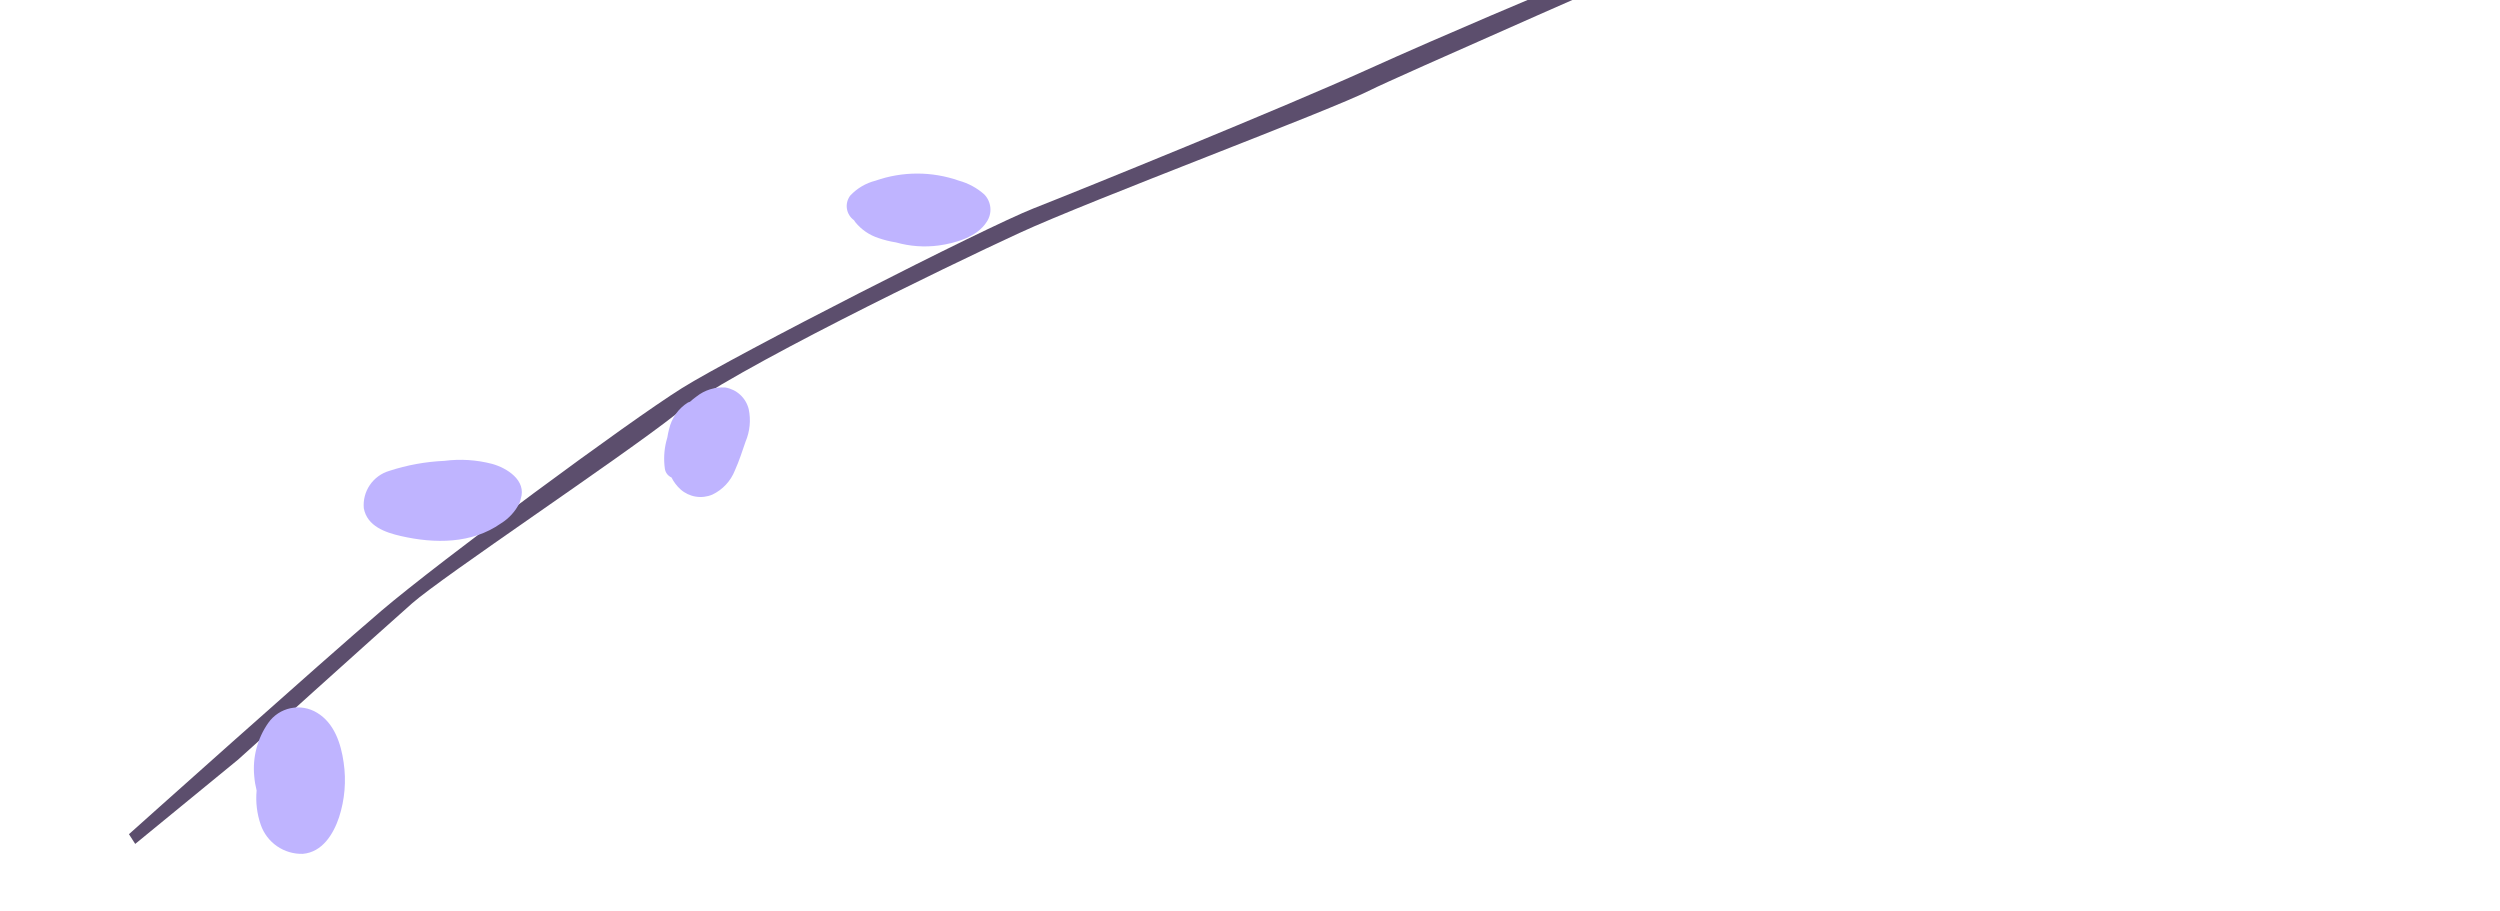
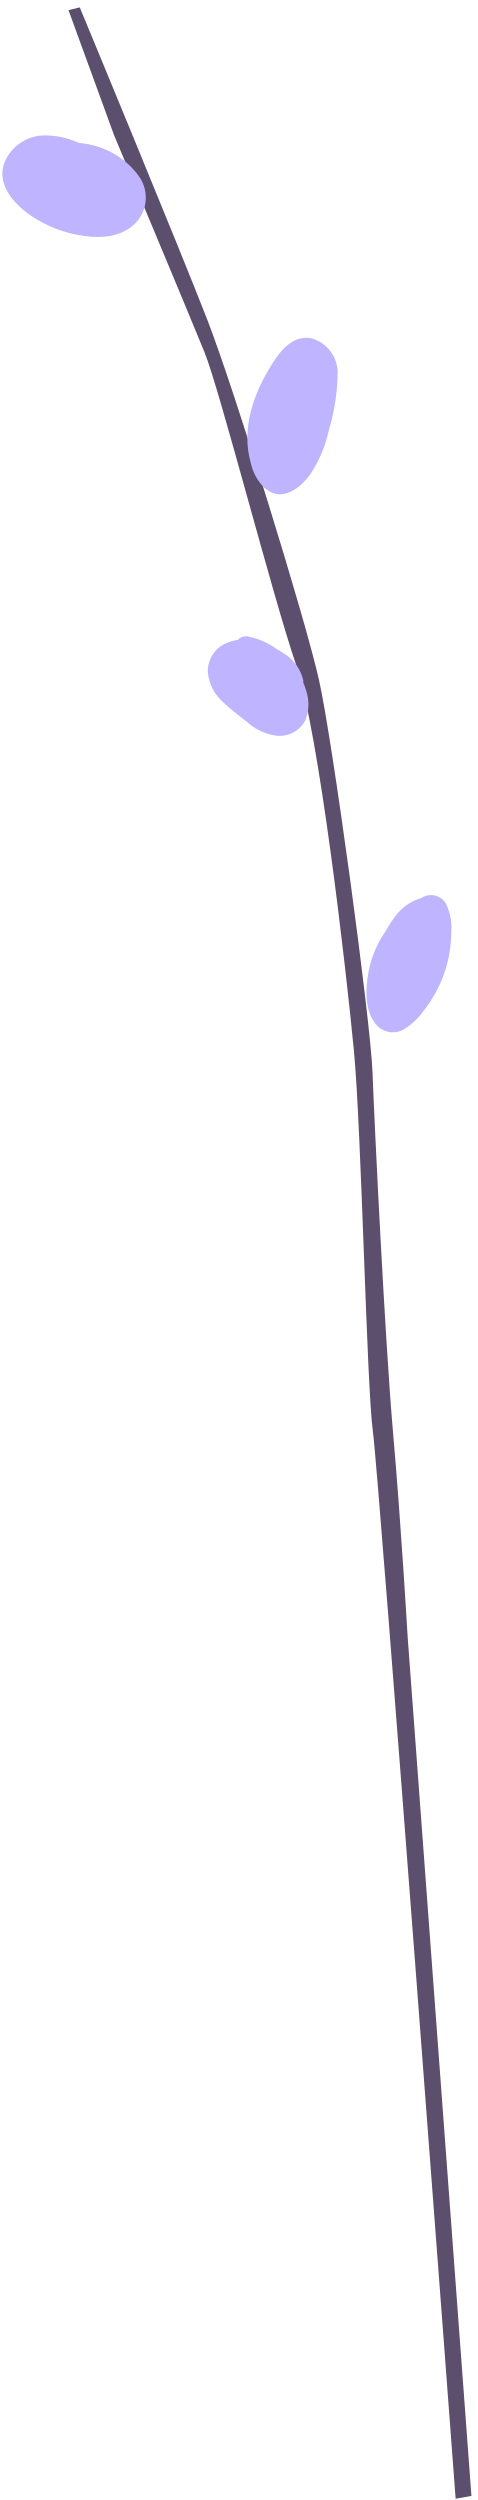
- <svg xmlns="http://www.w3.org/2000/svg" width="247" height="90" viewBox="0 0 247 90" fill="none">
-   <path d="M153.387 -1.035C153.387 -1.035 143.114 3.246 134.935 6.948C126.755 10.649 106.926 18.701 102.145 20.576C97.363 22.451 72.587 35.097 67.38 38.346C62.172 41.594 43.406 55.467 37.658 60.364C31.91 65.261 12.74 82.418 12.74 82.418L13.359 83.379L23.521 75.052C23.521 75.052 37.691 62.271 40.714 59.611C43.737 56.951 61.241 45.287 66.731 40.963C72.22 36.638 93.602 26.3 100.706 23.022C107.81 19.745 131.464 10.918 135.456 8.872C139.448 6.826 231.878 -33.532 231.878 -33.532L231.101 -34.908L153.387 -1.035Z" fill="#5C4E6D" />
-   <path d="M84.002 19.326C83.864 19.509 83.764 19.717 83.707 19.938C83.651 20.16 83.639 20.391 83.674 20.617C83.708 20.843 83.787 21.06 83.907 21.255C84.026 21.45 84.184 21.619 84.37 21.752L84.513 21.961C85.106 22.689 85.896 23.23 86.789 23.518C87.351 23.713 87.93 23.858 88.517 23.949C89.895 24.339 91.337 24.443 92.756 24.253C94.394 24.021 96.549 23.419 97.492 21.911C97.768 21.499 97.894 21.004 97.847 20.51C97.801 20.016 97.585 19.553 97.237 19.199C96.518 18.564 95.664 18.102 94.739 17.849C92.072 16.915 89.166 16.916 86.499 17.851C85.543 18.093 84.676 18.605 84.002 19.326Z" fill="#BFB4FF" />
-   <path d="M68.816 39.174C68.591 39.334 68.376 39.507 68.173 39.694C68.105 39.712 68.039 39.735 67.974 39.763C67.505 40.057 67.098 40.441 66.777 40.893C66.457 41.344 66.229 41.855 66.106 42.395C66.036 42.659 65.98 42.926 65.939 43.196L65.816 43.651C65.607 44.521 65.564 45.423 65.688 46.309C65.714 46.497 65.788 46.675 65.903 46.827C66.018 46.978 66.17 47.098 66.344 47.174C66.567 47.619 66.871 48.02 67.24 48.355C67.661 48.728 68.179 48.974 68.734 49.065C69.288 49.156 69.858 49.088 70.375 48.87C71.398 48.385 72.196 47.528 72.609 46.474C73.02 45.565 73.335 44.584 73.662 43.633C74.092 42.618 74.2 41.496 73.972 40.417C73.836 39.875 73.545 39.384 73.134 39.005C72.723 38.626 72.21 38.376 71.659 38.284C70.634 38.221 69.621 38.537 68.816 39.174Z" fill="#BFB4FF" />
-   <path d="M35.944 50.217C36.273 51.997 38.078 52.613 39.626 52.965C42.94 53.723 46.609 53.745 49.498 51.709C50.287 51.221 50.923 50.521 51.333 49.688C51.383 49.557 51.422 49.421 51.45 49.283C52.047 47.46 50.075 46.233 48.628 45.833C47.089 45.431 45.487 45.328 43.908 45.532C42.053 45.613 40.218 45.947 38.453 46.525C37.672 46.756 36.996 47.25 36.539 47.923C36.081 48.596 35.871 49.407 35.944 50.217Z" fill="#BFB4FF" />
-   <path d="M26.5 71.429C25.428 72.963 24.938 74.829 25.119 76.692C25.158 77.169 25.237 77.641 25.354 78.105C25.246 79.25 25.386 80.406 25.764 81.493C26.061 82.349 26.623 83.089 27.369 83.605C28.115 84.12 29.006 84.385 29.912 84.36C31.845 84.201 32.939 82.416 33.497 80.75C34.065 79.002 34.221 77.146 33.952 75.328C33.692 73.477 33.025 71.439 31.327 70.421C30.545 69.943 29.611 69.781 28.714 69.969C27.817 70.156 27.026 70.678 26.5 71.429Z" fill="#BFB4FF" />
+ <svg xmlns="http://www.w3.org/2000/svg" width="47" height="246" viewBox="0 0 47 246" fill="none">
+   <path d="M40.112 161.055C40.112 161.055 39.468 149.945 38.679 141.002C37.891 132.058 36.846 110.683 36.657 105.55C36.468 100.417 32.724 72.853 31.38 66.865C30.036 60.877 23.148 38.579 20.426 31.535C17.704 24.492 7.849 0.728 7.849 0.728L6.738 0.994L11.238 13.337C11.238 13.337 18.615 30.935 20.126 34.668C21.637 38.401 26.858 58.777 29.125 65.387C31.391 71.998 34.08 95.595 34.824 103.383C35.569 111.171 36.08 136.413 36.691 140.857C37.302 145.301 44.834 245.876 44.834 245.876L46.389 245.598L40.112 161.055Z" fill="#5C4E6D" />
+   <path d="M43.835 88.841C43.708 88.65 43.545 88.487 43.355 88.36C43.164 88.234 42.95 88.146 42.725 88.104C42.501 88.061 42.27 88.064 42.046 88.113C41.822 88.161 41.611 88.254 41.424 88.385L41.179 88.452C40.296 88.77 39.525 89.338 38.957 90.085C38.587 90.551 38.26 91.049 37.98 91.574C37.156 92.745 36.581 94.072 36.291 95.474C35.969 97.096 35.824 99.329 36.935 100.718C37.233 101.115 37.659 101.397 38.141 101.516C38.623 101.635 39.131 101.585 39.58 101.373C40.416 100.905 41.135 100.251 41.679 99.462C43.443 97.254 44.403 94.511 44.401 91.685C44.489 90.702 44.292 89.715 43.835 88.841Z" fill="#BFB4FF" />
+   <path d="M30.121 67.947C30.045 67.682 29.952 67.422 29.843 67.169C29.848 67.099 29.848 67.028 29.843 66.958C29.721 66.418 29.493 65.907 29.173 65.455C28.852 65.003 28.446 64.619 27.977 64.325C27.751 64.171 27.518 64.03 27.277 63.903L26.888 63.636C26.136 63.151 25.299 62.812 24.421 62.636C24.235 62.599 24.042 62.609 23.861 62.668C23.68 62.726 23.517 62.83 23.388 62.969C22.894 63.033 22.415 63.187 21.977 63.425C21.486 63.699 21.082 64.106 20.813 64.599C20.544 65.093 20.42 65.652 20.455 66.213C20.575 67.338 21.119 68.376 21.977 69.113C22.699 69.802 23.521 70.424 24.31 71.046C25.126 71.787 26.15 72.261 27.243 72.402C27.8 72.453 28.359 72.341 28.853 72.078C29.346 71.816 29.752 71.414 30.021 70.924C30.42 69.978 30.456 68.918 30.121 67.947Z" fill="#BFB4FF" />
+   <path d="M30.566 33.272C28.778 32.994 27.6 34.494 26.756 35.838C24.945 38.716 23.712 42.171 24.678 45.571C24.878 46.477 25.328 47.308 25.978 47.97C26.085 48.062 26.201 48.143 26.322 48.215C27.844 49.381 29.655 47.926 30.511 46.693C31.399 45.373 32.025 43.894 32.355 42.337C32.892 40.56 33.183 38.717 33.222 36.86C33.262 36.047 33.019 35.246 32.535 34.592C32.051 33.937 31.355 33.471 30.566 33.272Z" fill="#BFB4FF" />
+   <path d="M13.67 17.347C12.577 15.828 10.977 14.749 9.159 14.303C8.697 14.183 8.225 14.101 7.748 14.059C6.703 13.577 5.566 13.327 4.415 13.325C3.509 13.322 2.625 13.608 1.892 14.142C1.158 14.675 0.614 15.428 0.338 16.292C-0.151 18.169 1.171 19.791 2.56 20.869C4.022 21.983 5.722 22.743 7.526 23.091C9.359 23.457 11.504 23.502 13.026 22.235C13.735 21.656 14.197 20.827 14.316 19.919C14.436 19.011 14.205 18.091 13.67 17.347Z" fill="#BFB4FF" />
</svg>
